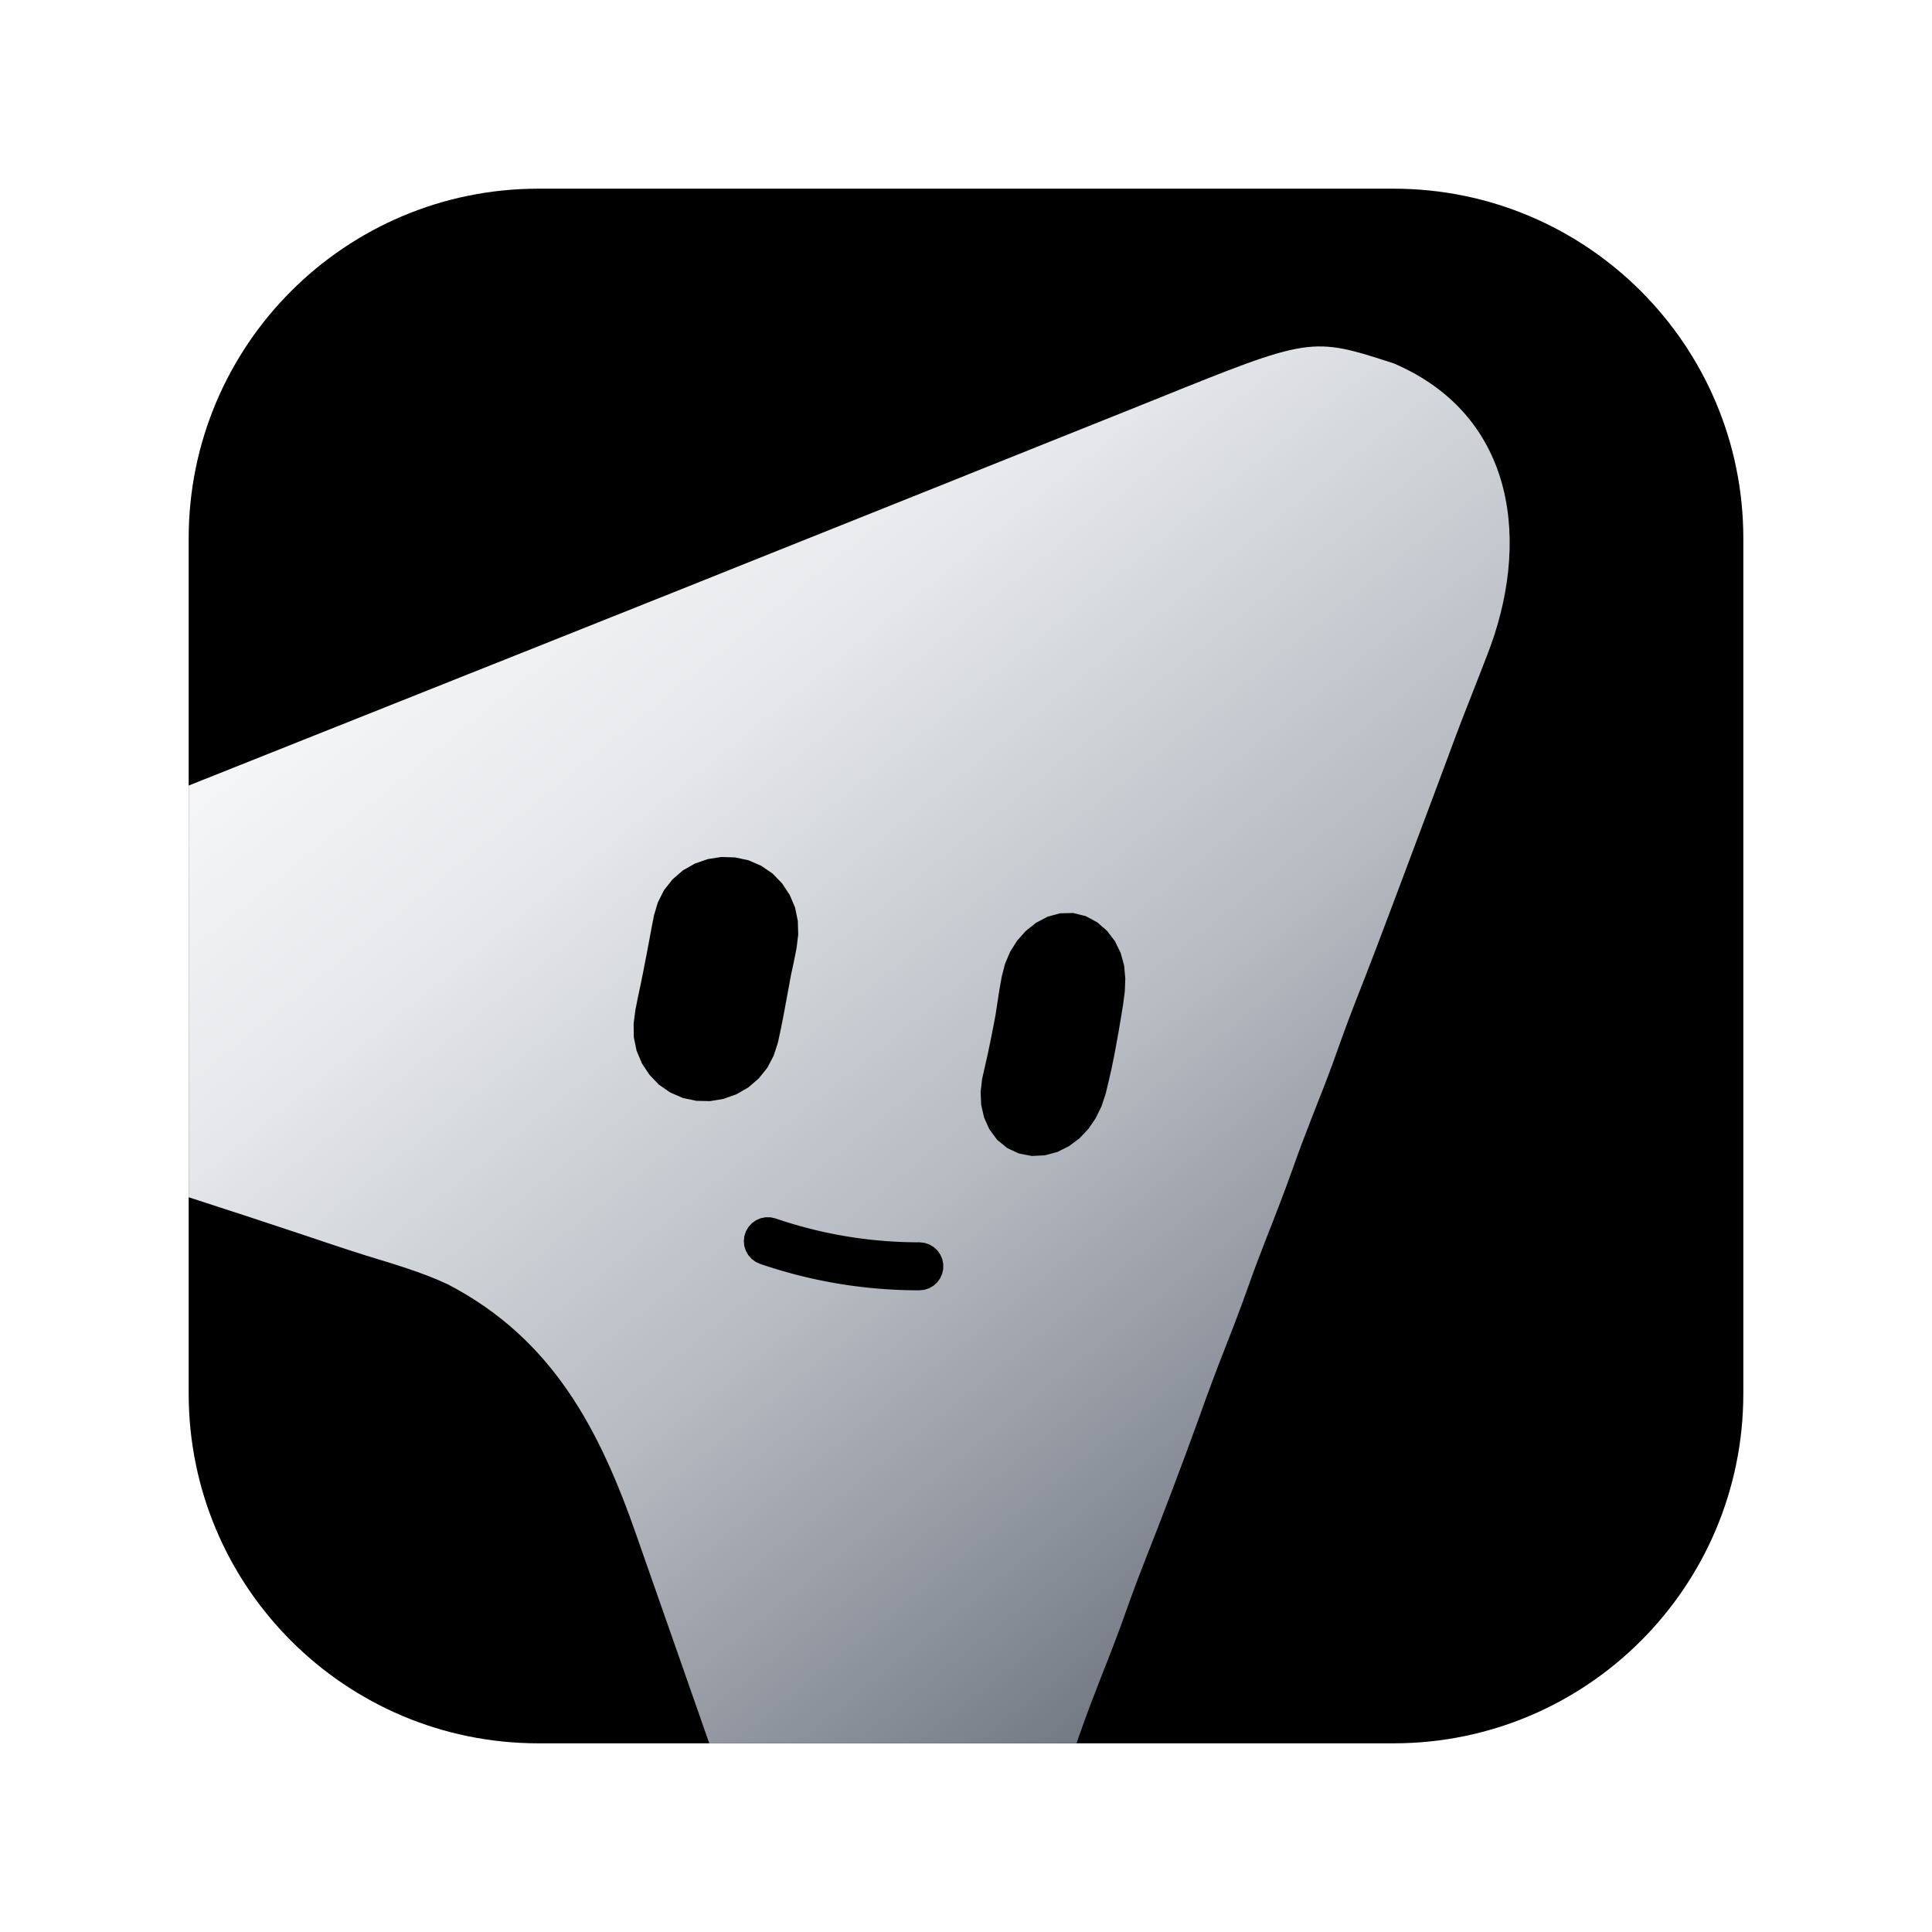
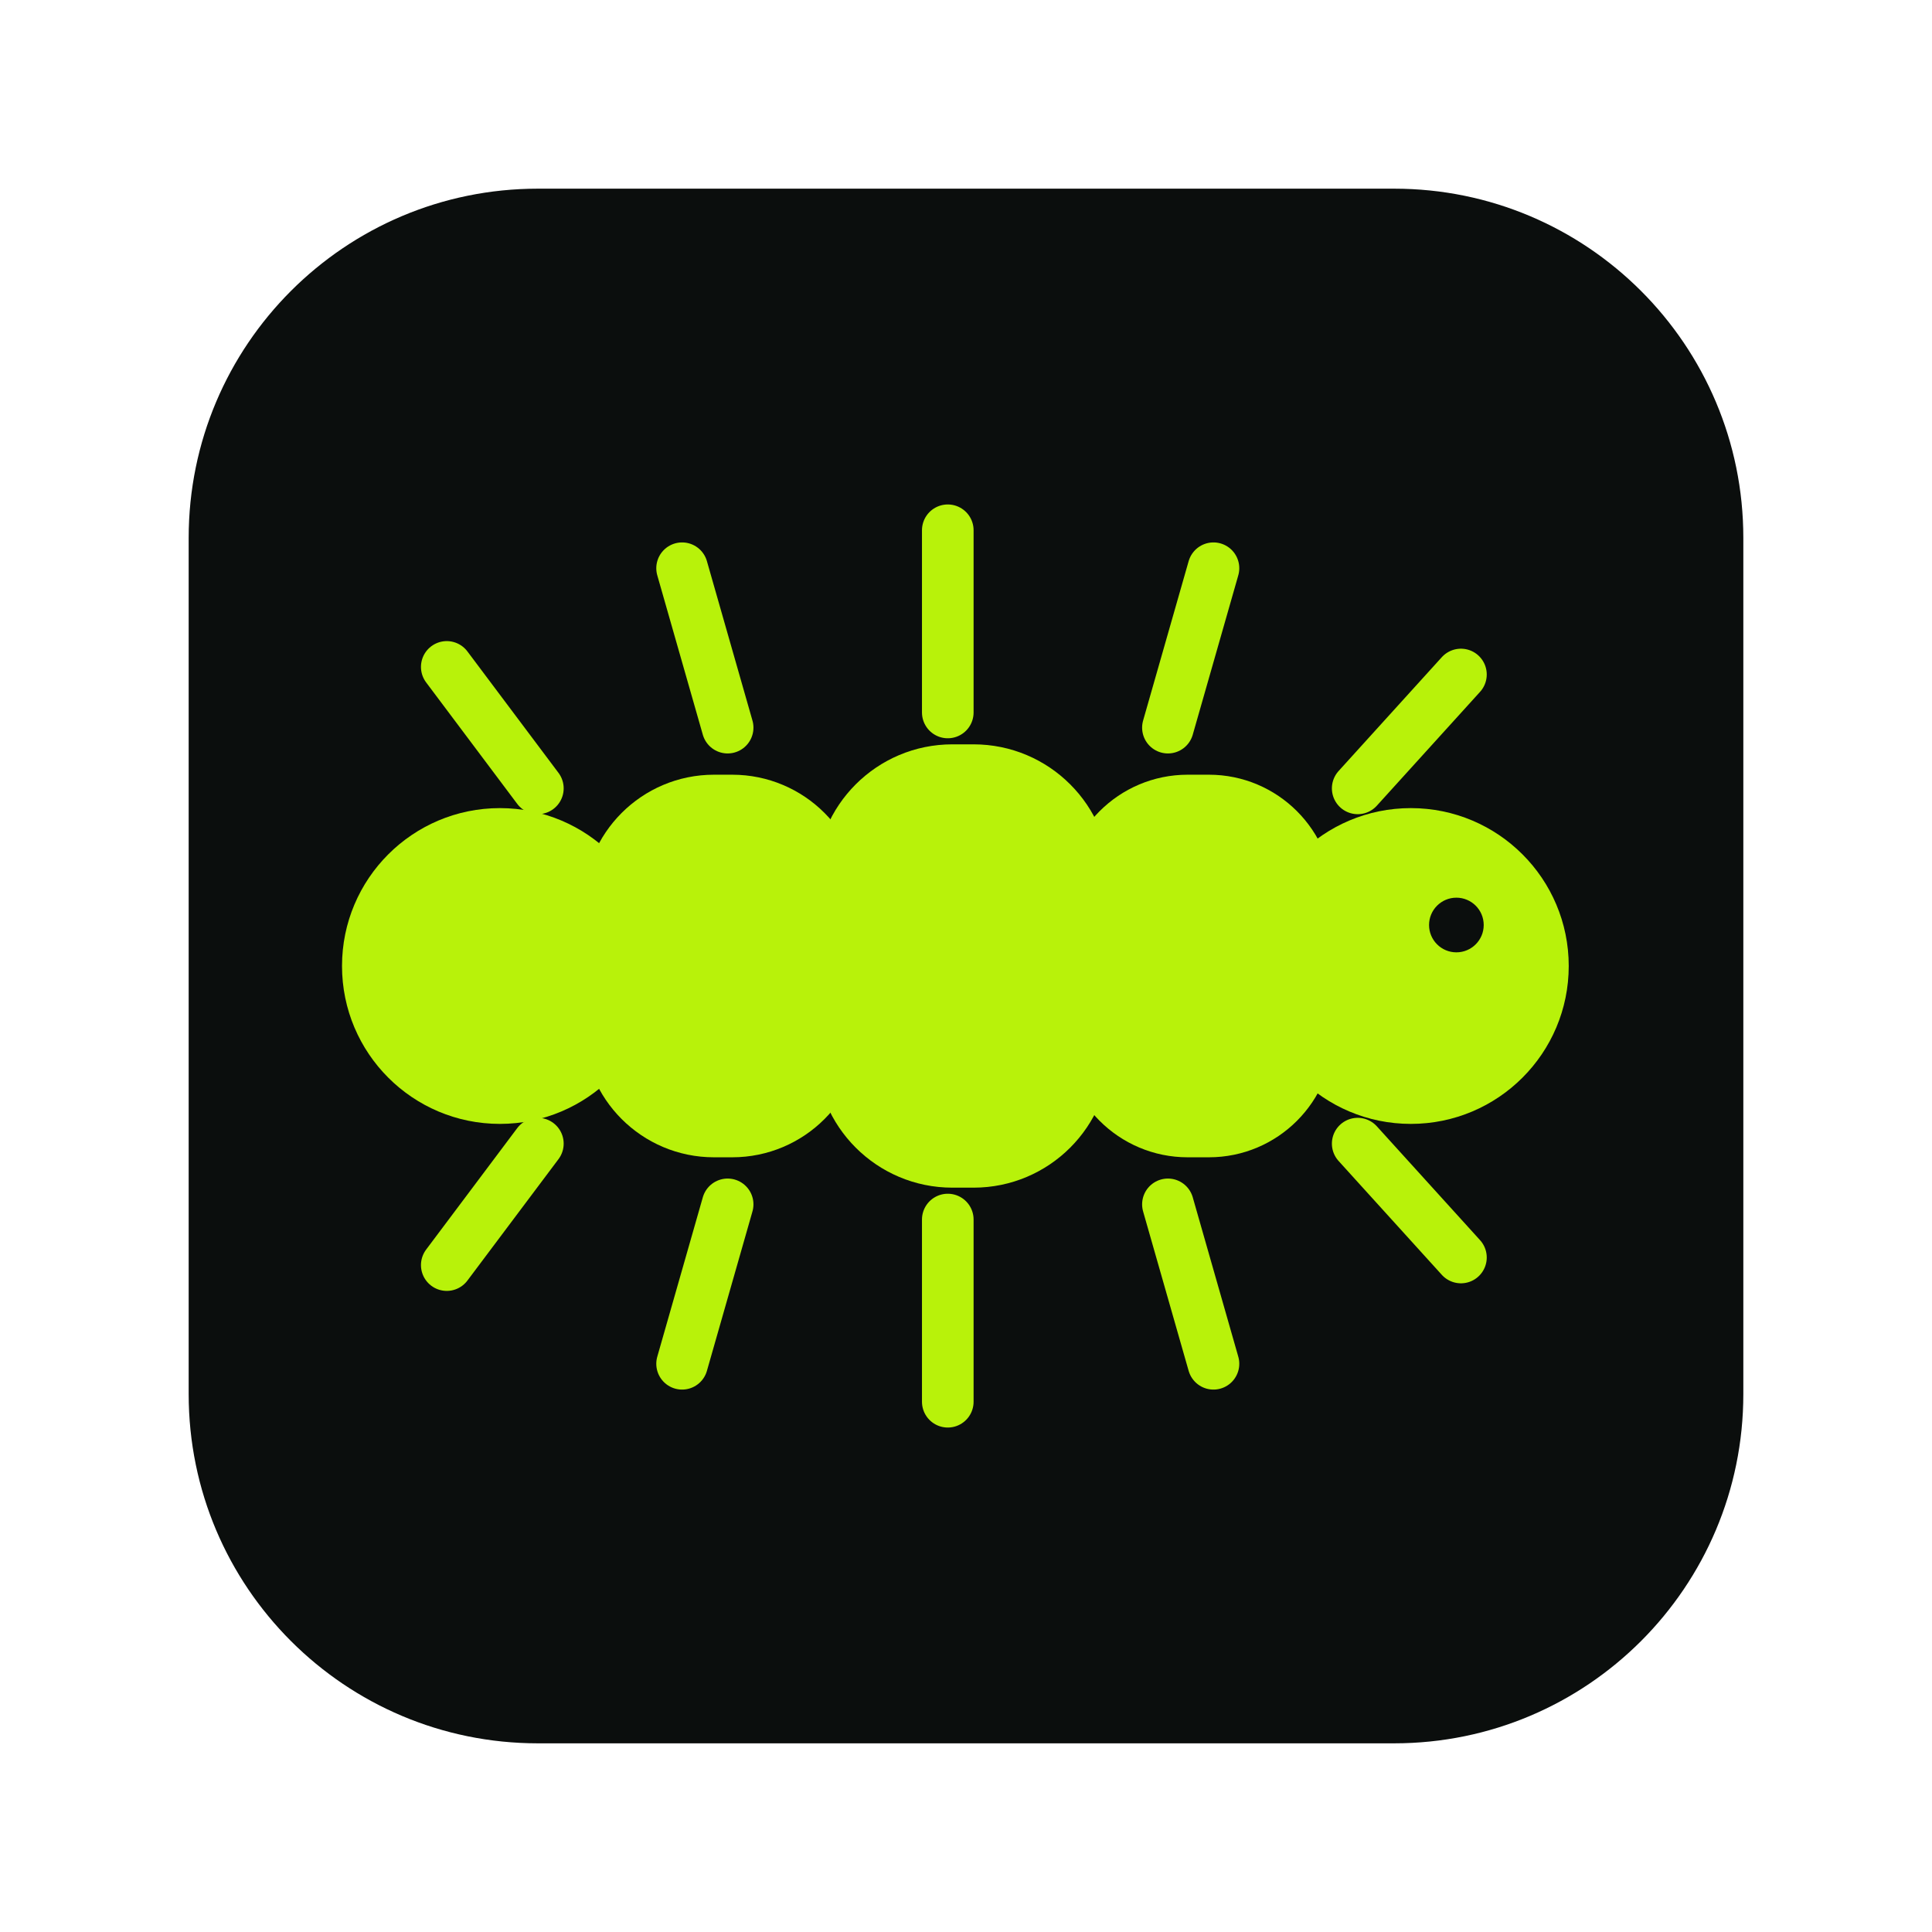
<svg xmlns="http://www.w3.org/2000/svg" viewBox="0 0 1024 1024" role="img" aria-labelledby="title desc">
-   <defs>
-     <clipPath id="tile">
-       <rect width="1024" height="1024" rx="230.4" />
-     </clipPath>
-     <linearGradient id="mascot-grey" x1="18%" y1="10%" x2="84%" y2="94%">
-       <stop offset="0" stop-color="#FFFFFF" />
-       <stop offset="0.28" stop-color="#E6E8EB" />
-       <stop offset="0.58" stop-color="#B7BBC2" />
-       <stop offset="0.82" stop-color="#848A94" />
-       <stop offset="1" stop-color="#5B616B" />
-     </linearGradient>
-   </defs>
-   <g transform="translate(100 100) scale(0.8046875)">
-     <g clip-path="url(#tile)">
-       <rect width="1024" height="1024" fill="#000000" />
-       <path fill="url(#mascot-grey)" fill-rule="evenodd" d="M 855.02 307.86 C 853.52 311.72 852.03 315.58 850.54 319.44 C 847.65 326.93 844.71 334.40 841.76 341.87 C 836.84 354.31 832.20 366.84 827.57 379.39 C 821.95 394.57 816.25 409.71 810.56 424.86 C 805.83 437.46 801.11 450.05 796.40 462.65 C 787.38 486.76 778.27 510.81 768.83 534.76 C 763.60 548.10 758.73 561.55 753.95 575.06 C 749.45 587.42 744.60 599.64 739.78 611.88 C 735.43 622.96 731.25 634.06 727.28 645.28 C 721.93 660.40 716.12 675.31 710.24 690.23 C 705.89 701.30 701.71 712.41 697.74 723.63 C 693.08 736.80 688.09 749.80 682.97 762.80 C 676.91 778.19 671.13 793.65 665.60 809.25 C 653.91 841.70 641.59 873.92 628.95 906.00 C 623.71 919.35 618.85 932.79 614.07 946.31 C 609.57 958.67 604.72 970.89 599.90 983.13 C 595.55 994.20 591.37 1005.31 587.40 1016.53 C 553.14 1112.62 553.14 1112.62 516.31 1130.67 C 484.93 1144.17 457.26 1148.81 424.19 1137.67 C 400.29 1127.05 375.46 1112.10 364.88 1086.92 C 364.25 1085.10 363.61 1083.28 362.96 1081.41 C 362.22 1079.31 361.48 1077.21 360.72 1075.05 C 359.54 1071.62 359.54 1071.62 358.33 1068.13 C 357.48 1065.70 356.63 1063.28 355.75 1060.79 C 353.91 1055.53 352.07 1050.26 350.24 1045.00 C 347.33 1036.64 344.40 1028.28 341.47 1019.93 C 333.12 996.17 324.81 972.41 316.52 948.64 C 311.44 934.09 306.34 919.55 301.23 905.02 C 299.29 899.50 297.37 893.99 295.45 888.47 C 270.91 817.76 240.19 757.92 170.76 721.70 C 153.30 713.50 134.62 708.21 116.24 702.53 C 101.98 698.05 87.84 693.23 73.67 688.47 C 50.38 680.71 27.06 673.07 3.70 665.52 C -1.79 663.74 -7.29 661.95 -12.78 660.17 C -23.39 656.72 -34.01 653.33 -44.64 649.96 C -82.46 637.86 -119.55 625.93 -140.31 589.31 C -154.81 554.43 -162.14 524.71 -148.01 488.11 C -134.11 458.09 -112.06 437.84 -81.52 425.66 C -78.53 424.47 -75.54 423.27 -72.47 422.04 C -69.20 420.74 -65.93 419.44 -62.56 418.10 C -59.04 416.70 -55.53 415.30 -52.02 413.89 C -42.38 410.04 -32.74 406.21 -23.10 402.37 C -12.74 398.25 -2.38 394.11 7.98 389.97 C 32.87 380.04 57.78 370.12 82.69 360.20 C 94.40 355.54 106.10 350.87 117.81 346.21 C 121.30 344.82 121.30 344.82 124.87 343.40 C 129.59 341.52 134.31 339.63 139.04 337.75 C 150.99 332.99 162.93 328.23 174.88 323.47 C 177.26 322.52 179.65 321.57 182.10 320.59 C 196.72 314.77 211.34 308.95 225.96 303.13 C 287.71 278.54 349.42 253.88 411.11 229.15 C 439.23 217.88 467.36 206.64 495.49 195.39 C 518.02 186.39 540.53 177.37 563.04 168.32 C 578.42 162.13 593.81 155.98 609.20 149.84 C 618.02 146.33 626.84 142.80 635.64 139.24 C 739.26 97.41 739.26 97.41 793.85 115.12 C 875.04 150.01 884.06 234.58 855.02 307.86 Z M 350.90 440.19 L 359.96 440.49 L 368.77 442.38 L 377.08 445.97 L 384.54 451.07 L 390.86 457.56 L 395.84 465.11 L 399.38 473.41 L 401.23 482.26 L 401.49 491.28 L 400.39 500.26 L 398.62 509.16 L 396.72 518.01 L 395.08 526.90 L 393.43 535.80 L 391.79 544.69 L 390.02 553.59 L 388.12 562.44 L 385.34 571.04 L 381.13 579.05 L 375.48 586.09 L 368.61 591.99 L 360.77 596.50 L 352.25 599.53 L 343.36 601.01 L 334.29 600.80 L 325.44 598.90 L 317.18 595.32 L 309.76 590.18 L 303.48 583.64 L 298.50 576.10 L 295.01 567.75 L 293.19 558.90 L 293.07 549.88 L 294.25 540.90 L 296.02 532.05 L 297.91 523.19 L 299.68 514.30 L 301.41 505.40 L 303.10 496.51 L 304.74 487.62 L 306.47 478.72 L 309.04 470.08 L 313.13 461.99 L 318.74 454.90 L 325.57 449.00 L 333.45 444.53 L 341.97 441.58 Z M 582.49 477.08 L 590.84 479.14 L 598.39 483.19 L 604.88 488.80 L 610.06 495.62 L 613.86 503.34 L 616.13 511.60 L 616.93 520.16 L 616.60 528.76 L 615.50 537.27 L 614.11 545.75 L 612.68 554.22 L 611.16 562.69 L 609.60 571.12 L 607.87 579.55 L 605.97 587.94 L 603.95 596.29 L 601.25 604.42 L 597.46 612.18 L 592.65 619.26 L 586.75 625.50 L 579.88 630.64 L 572.21 634.48 L 563.90 636.71 L 555.35 637.13 L 546.92 635.53 L 539.16 631.91 L 532.50 626.47 L 527.40 619.60 L 523.90 611.80 L 522.00 603.41 L 521.62 594.85 L 522.64 586.30 L 524.53 577.91 L 526.43 569.52 L 528.16 561.13 L 529.84 552.70 L 531.45 544.23 L 532.75 535.75 L 534.06 527.24 L 535.58 518.81 L 537.73 510.50 L 541.10 502.58 L 545.65 495.33 L 551.38 488.92 L 558.09 483.57 L 565.67 479.56 L 573.94 477.29 Z M 376.40 708.21 L 378.08 708.79 L 379.81 709.36 L 381.54 709.92 L 383.28 710.48 L 385.01 711.02 L 386.75 711.56 L 388.49 712.08 L 390.23 712.60 L 391.97 713.10 L 393.72 713.60 L 395.46 714.08 L 397.21 714.56 L 398.96 715.03 L 400.71 715.48 L 402.47 715.93 L 404.22 716.36 L 405.98 716.79 L 407.74 717.20 L 409.50 717.61 L 411.26 718.00 L 413.02 718.39 L 414.79 718.76 L 416.56 719.13 L 418.33 719.48 L 420.10 719.83 L 421.87 720.16 L 423.65 720.49 L 425.42 720.81 L 427.20 721.11 L 428.98 721.41 L 430.76 721.69 L 432.54 721.97 L 434.33 722.23 L 436.11 722.49 L 437.90 722.73 L 439.69 722.97 L 441.48 723.19 L 443.28 723.41 L 445.07 723.61 L 446.87 723.81 L 448.66 723.99 L 450.46 724.17 L 452.26 724.33 L 454.07 724.49 L 455.87 724.63 L 457.68 724.77 L 459.48 724.89 L 461.29 725.01 L 463.10 725.11 L 464.91 725.21 L 466.73 725.29 L 468.54 725.37 L 470.36 725.43 L 472.17 725.49 L 473.99 725.53 L 475.81 725.57 L 477.63 725.59 L 479.46 725.61 L 481.24 725.61 L 481.24 725.61 L 484.53 725.28 L 487.67 724.27 L 490.54 722.62 L 493.00 720.42 L 494.95 717.75 L 496.30 714.73 L 497.00 711.50 L 497.01 708.20 L 496.33 704.96 L 494.99 701.94 L 493.06 699.26 L 490.61 697.04 L 487.75 695.38 L 484.61 694.35 L 481.33 694.00 L 481.33 694.00 L 479.63 694.00 L 477.98 693.98 L 476.33 693.96 L 474.69 693.93 L 473.04 693.89 L 471.40 693.84 L 469.76 693.78 L 468.12 693.71 L 466.48 693.63 L 464.84 693.55 L 463.21 693.45 L 461.58 693.35 L 459.95 693.24 L 458.32 693.11 L 456.69 692.98 L 455.06 692.84 L 453.44 692.69 L 451.82 692.54 L 450.19 692.37 L 448.57 692.19 L 446.96 692.01 L 445.34 691.81 L 443.72 691.61 L 442.11 691.40 L 440.50 691.18 L 438.89 690.95 L 437.28 690.71 L 435.67 690.46 L 434.07 690.20 L 432.46 689.94 L 430.86 689.66 L 429.26 689.38 L 427.66 689.08 L 426.06 688.78 L 424.47 688.47 L 422.87 688.15 L 421.28 687.82 L 419.68 687.48 L 418.09 687.13 L 416.50 686.78 L 414.92 686.41 L 413.33 686.04 L 411.75 685.65 L 410.16 685.26 L 408.58 684.86 L 407.00 684.45 L 405.42 684.03 L 403.84 683.60 L 402.26 683.16 L 400.69 682.71 L 399.11 682.26 L 397.54 681.79 L 395.97 681.32 L 394.40 680.84 L 392.83 680.34 L 391.26 679.84 L 389.70 679.33 L 388.13 678.81 L 386.53 678.27 L 386.53 678.27 L 383.31 677.54 L 380.00 677.50 L 376.76 678.15 L 373.73 679.46 L 371.03 681.37 L 368.79 683.80 L 367.10 686.64 L 366.04 689.77 L 365.66 693.05 L 365.96 696.34 L 366.95 699.49 L 368.56 702.38 L 370.74 704.86 L 373.39 706.83 L 376.40 708.21 Z" />
+   <g transform="translate(100 100) scale(.8046875)">
+     <rect width="1024" height="1024" rx="230" fill="#0B0E0D" />
+     <g fill="none" stroke="#B8F20A" stroke-width="34" stroke-linecap="round">
+       <path d="M230 395 170 315M230 629l-60 80M355 355l-30-105M355 669l-30 105M500 345V225M500 679v120M645 355l30-105M645 669l30 105M770 395l68-75M770 629l68 75" />
    </g>
+     <g stroke="#B8F20A" stroke-width="24">
+       <circle cx="205" cy="512" r="92" fill="#B8F20A" />
+       <rect x="272" y="398" width="160" height="228" rx="74" fill="#B8F20A" />
+       <rect x="425" y="378" width="170" height="268" rx="78" fill="#B8F20A" />
+       <rect x="588" y="398" width="154" height="228" rx="70" fill="#B8F20A" />
+       <circle cx="805" cy="512" r="92" fill="#B8F20A" />
+     </g>
+     <circle cx="835" cy="485" r="18" fill="#0B0E0D" />
  </g>
</svg>
